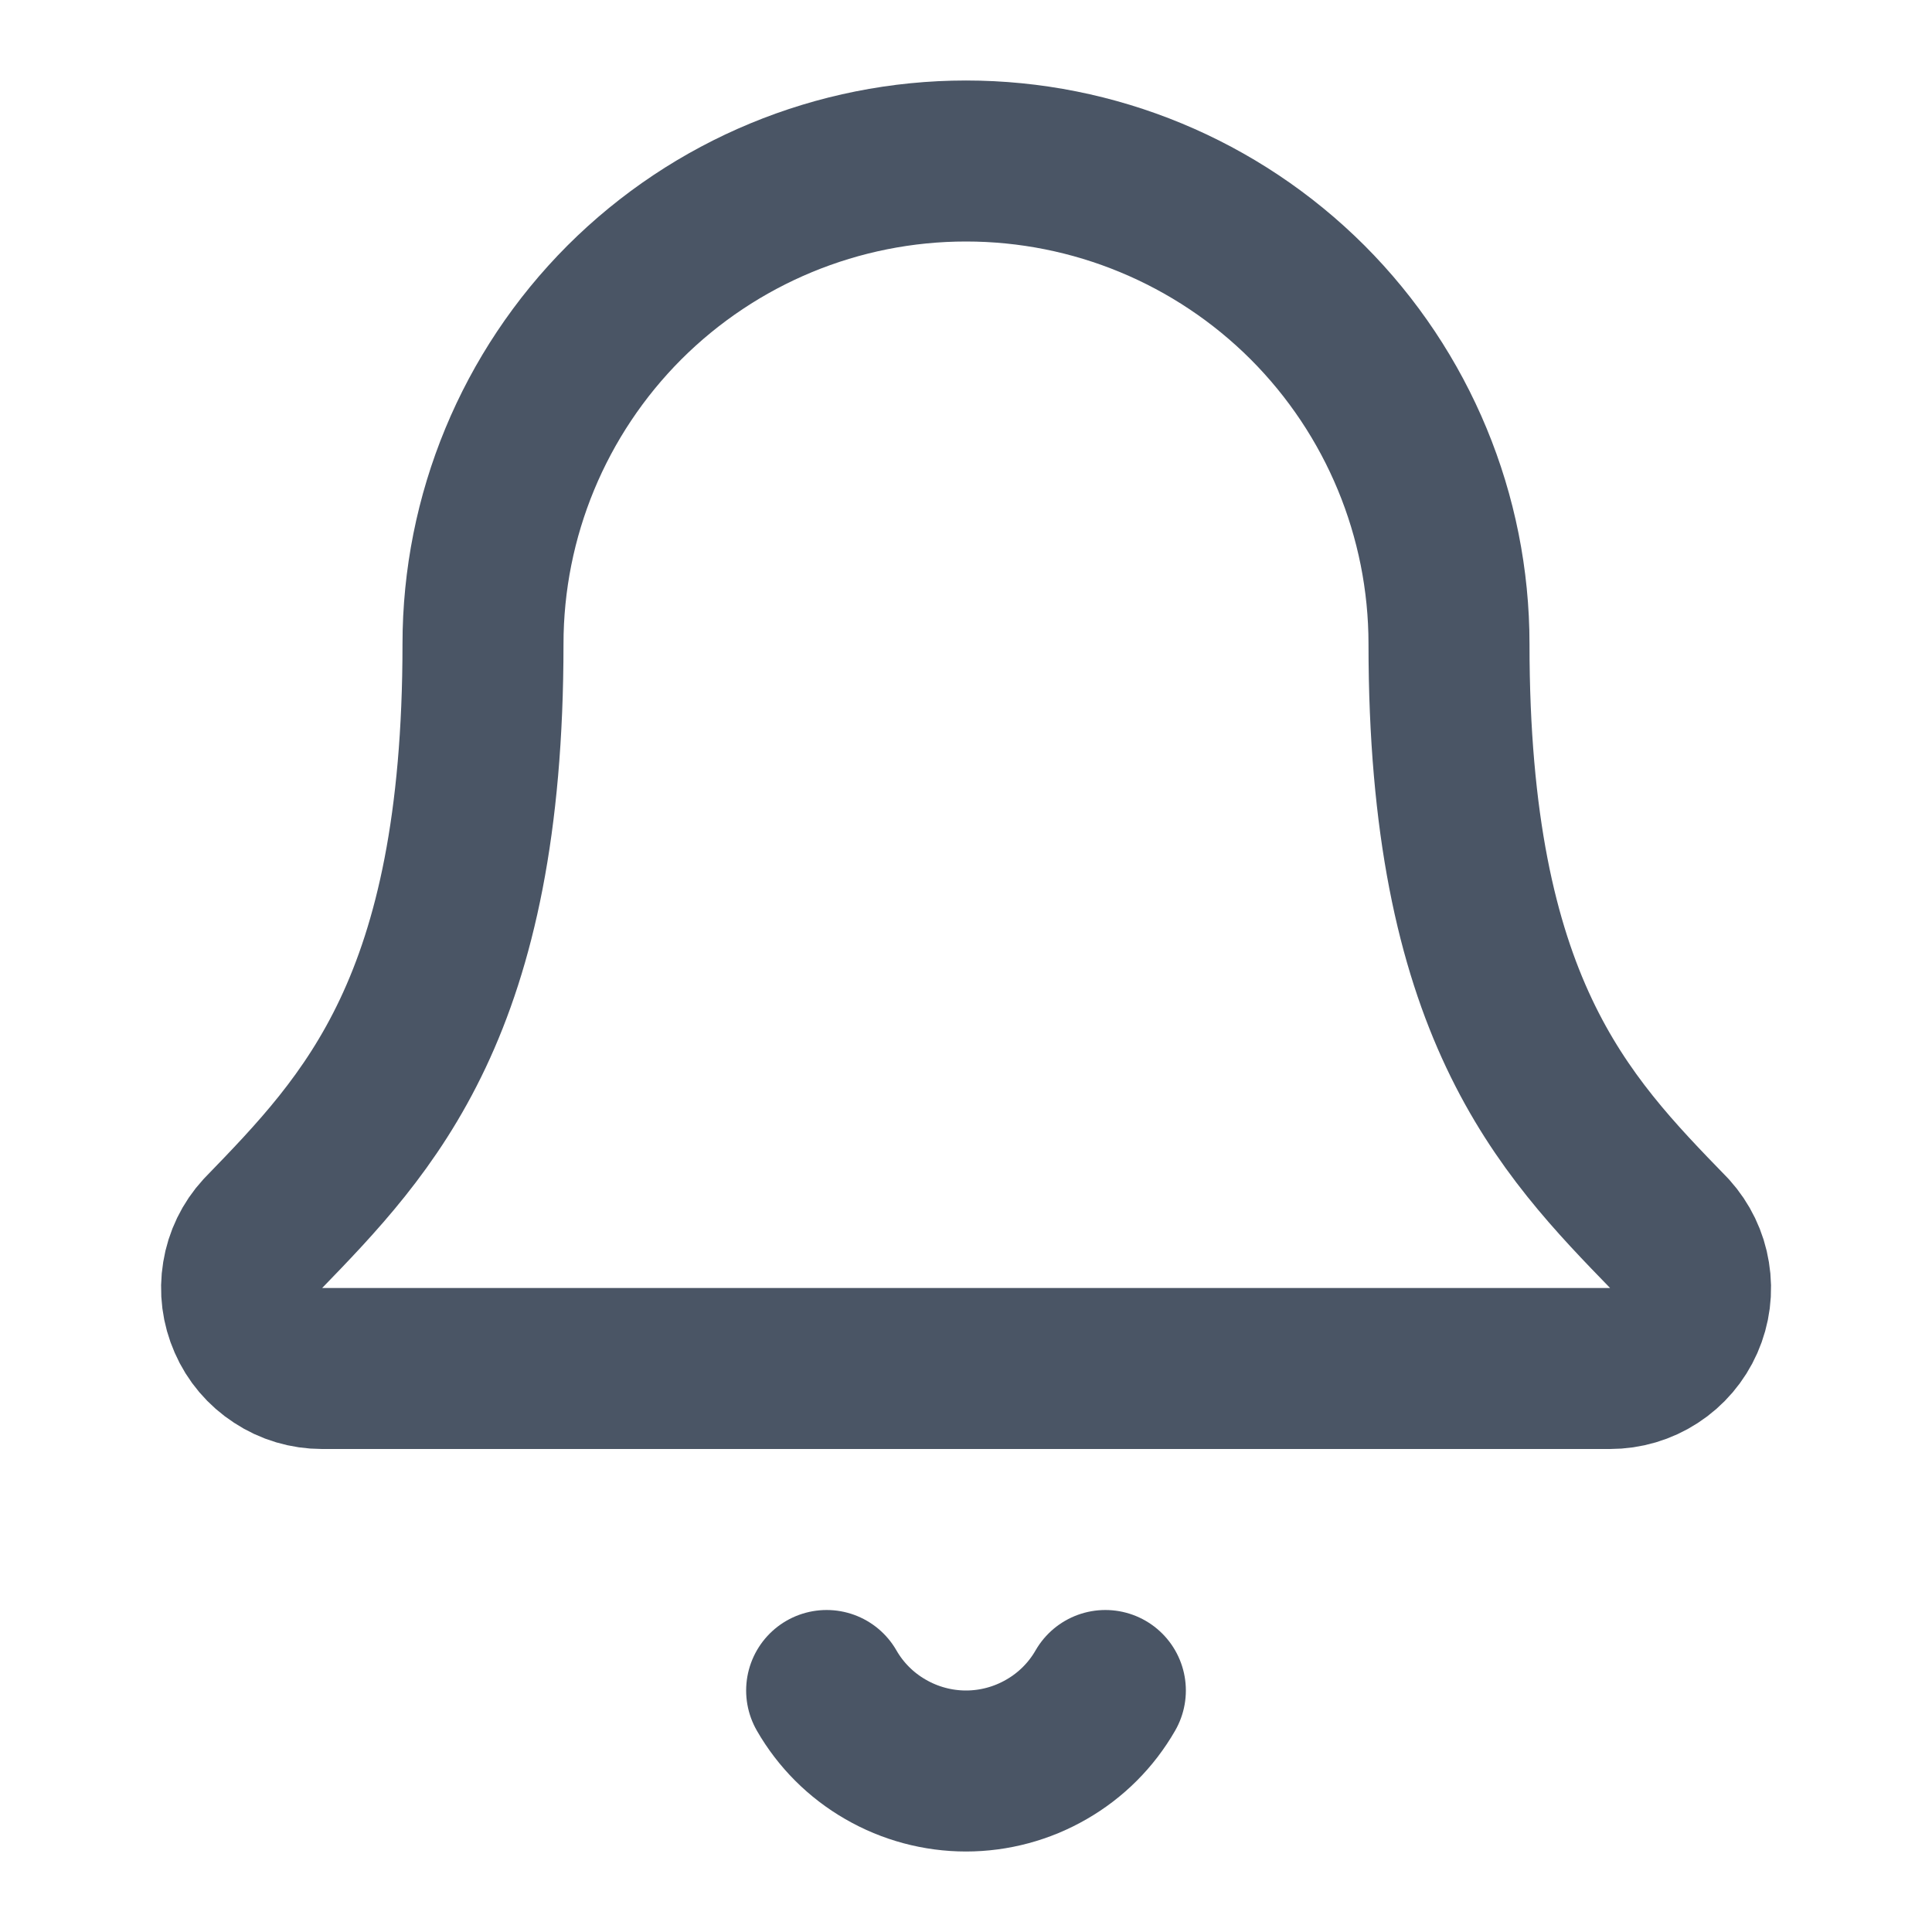
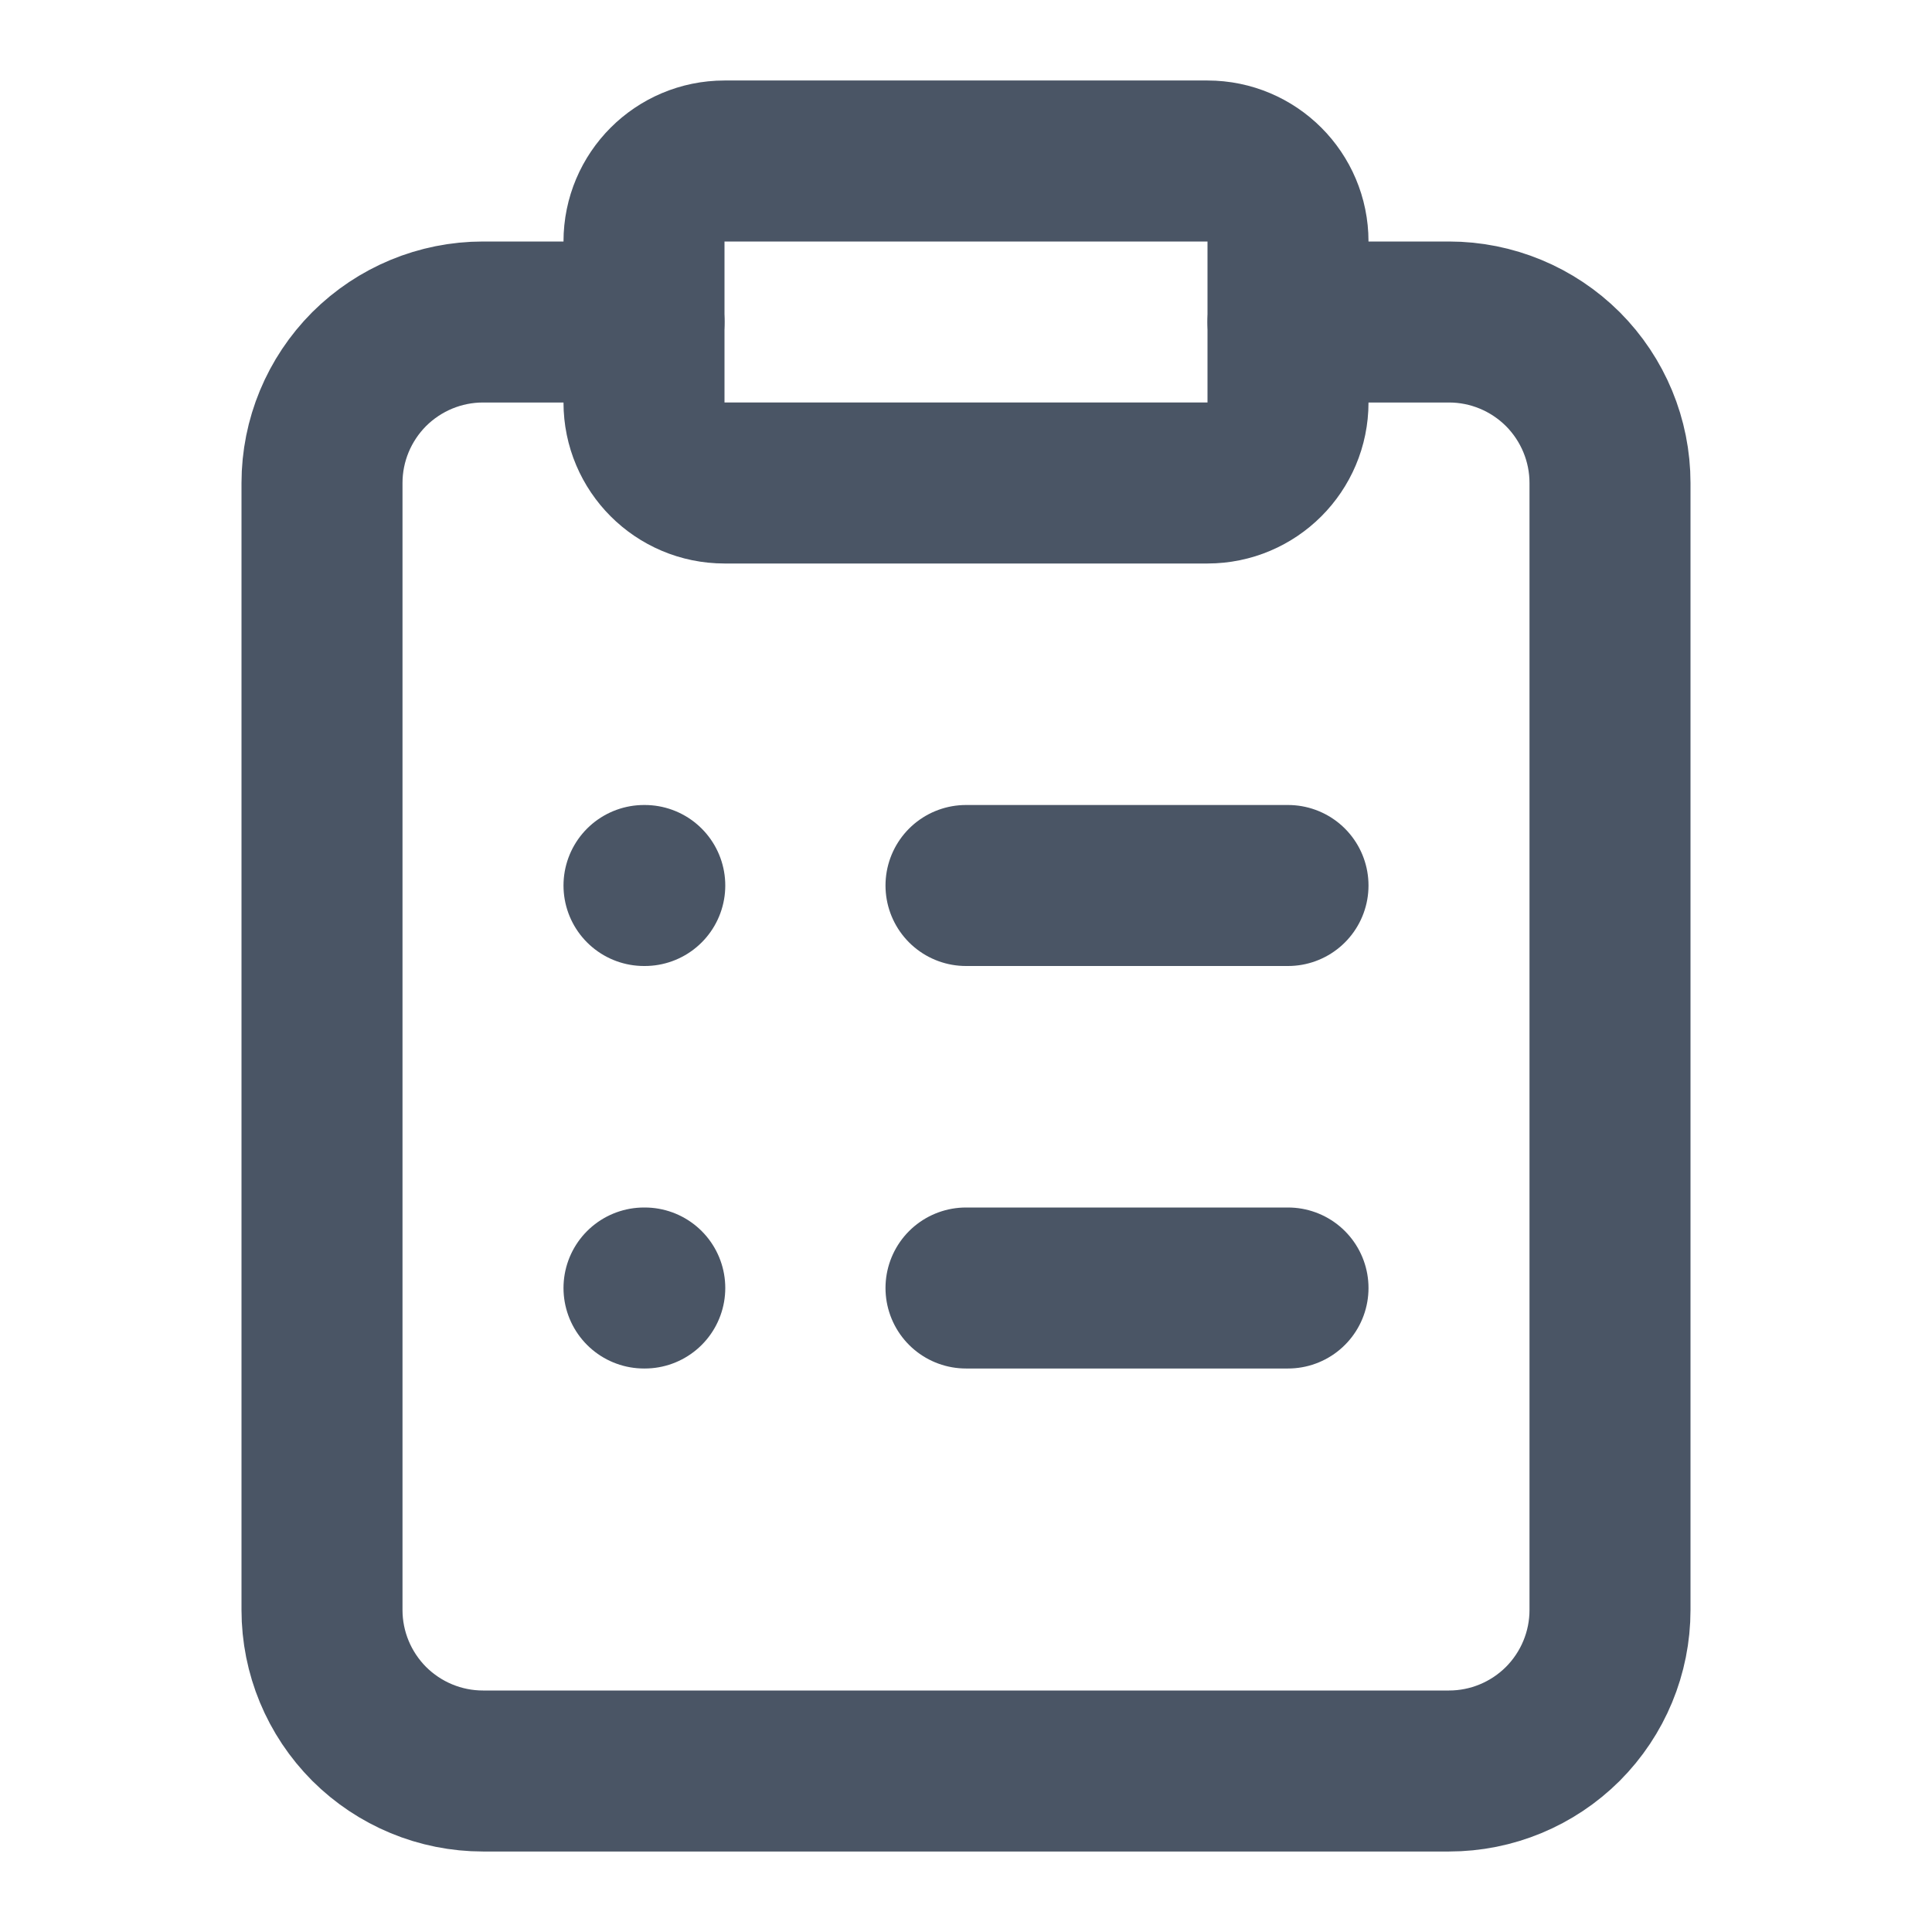
<svg xmlns="http://www.w3.org/2000/svg" preserveAspectRatio="none" overflow="visible" style="display: block;" width="15" height="15" viewBox="0 0 15 15" fill="none">
  <g id="Icon">
-     <path id="Vector" d="M6.418 13.125C6.527 13.315 6.685 13.473 6.875 13.582C7.065 13.692 7.281 13.75 7.5 13.75C7.719 13.75 7.935 13.692 8.125 13.582C8.315 13.473 8.473 13.315 8.582 13.125" stroke-width="1.25" stroke-linecap="round" stroke-linejoin="round" stroke="#4A5565" />
-     <path id="Vector_2" d="M2.039 9.579C1.957 9.668 1.903 9.78 1.884 9.899C1.864 10.019 1.88 10.141 1.929 10.252C1.977 10.363 2.057 10.457 2.159 10.523C2.26 10.59 2.379 10.625 2.5 10.625H12.5C12.621 10.625 12.74 10.59 12.841 10.524C12.943 10.458 13.023 10.364 13.072 10.253C13.121 10.142 13.137 10.019 13.117 9.9C13.098 9.78 13.044 9.669 12.963 9.579C12.131 8.723 11.25 7.812 11.25 5C11.25 4.005 10.855 3.052 10.152 2.348C9.448 1.645 8.495 1.25 7.5 1.25C6.505 1.25 5.552 1.645 4.848 2.348C4.145 3.052 3.75 4.005 3.75 5C3.75 7.812 2.868 8.723 2.039 9.579Z" stroke-width="1.25" stroke-linecap="round" stroke-linejoin="round" stroke="#4A5565" />
+     <path id="Vector" d="M5.625 1.25H9.375C9.72 1.25 10 1.53 10 1.875V3.125C10 3.47 9.72 3.75 9.375 3.75H5.625C5.28 3.75 5 3.47 5 3.125V1.875C5 1.53 5.28 1.25 5.625 1.25Z" stroke-width="1.25" stroke-linecap="round" stroke-linejoin="round" stroke="#4A5565" />
+     <path id="Vector_2" d="M10 2.5H11.25C11.582 2.5 11.899 2.632 12.134 2.866C12.368 3.101 12.5 3.418 12.5 3.75V12.5C12.5 12.832 12.368 13.149 12.134 13.384C11.899 13.618 11.582 13.75 11.25 13.75H3.75C3.418 13.75 3.101 13.618 2.866 13.384C2.632 13.149 2.5 12.832 2.5 12.5V3.75C2.5 3.418 2.632 3.101 2.866 2.866C3.101 2.632 3.418 2.5 3.75 2.5H5" stroke-width="1.25" stroke-linecap="round" stroke-linejoin="round" stroke="#4A5565" />
+     <path id="Vector_3" d="M7.5 6.875H10" stroke-width="1.25" stroke-linecap="round" stroke-linejoin="round" stroke="#4A5565" />
+     <path id="Vector_4" d="M7.5 10H10" stroke-width="1.25" stroke-linecap="round" stroke-linejoin="round" stroke="#4A5565" />
+     <path id="Vector_5" d="M5 6.875H5.006" stroke-width="1.25" stroke-linecap="round" stroke-linejoin="round" stroke="#4A5565" />
+     <path id="Vector_6" d="M5 10H5.006" stroke-width="1.25" stroke-linecap="round" stroke-linejoin="round" stroke="#4A5565" />
  </g>
</svg>
